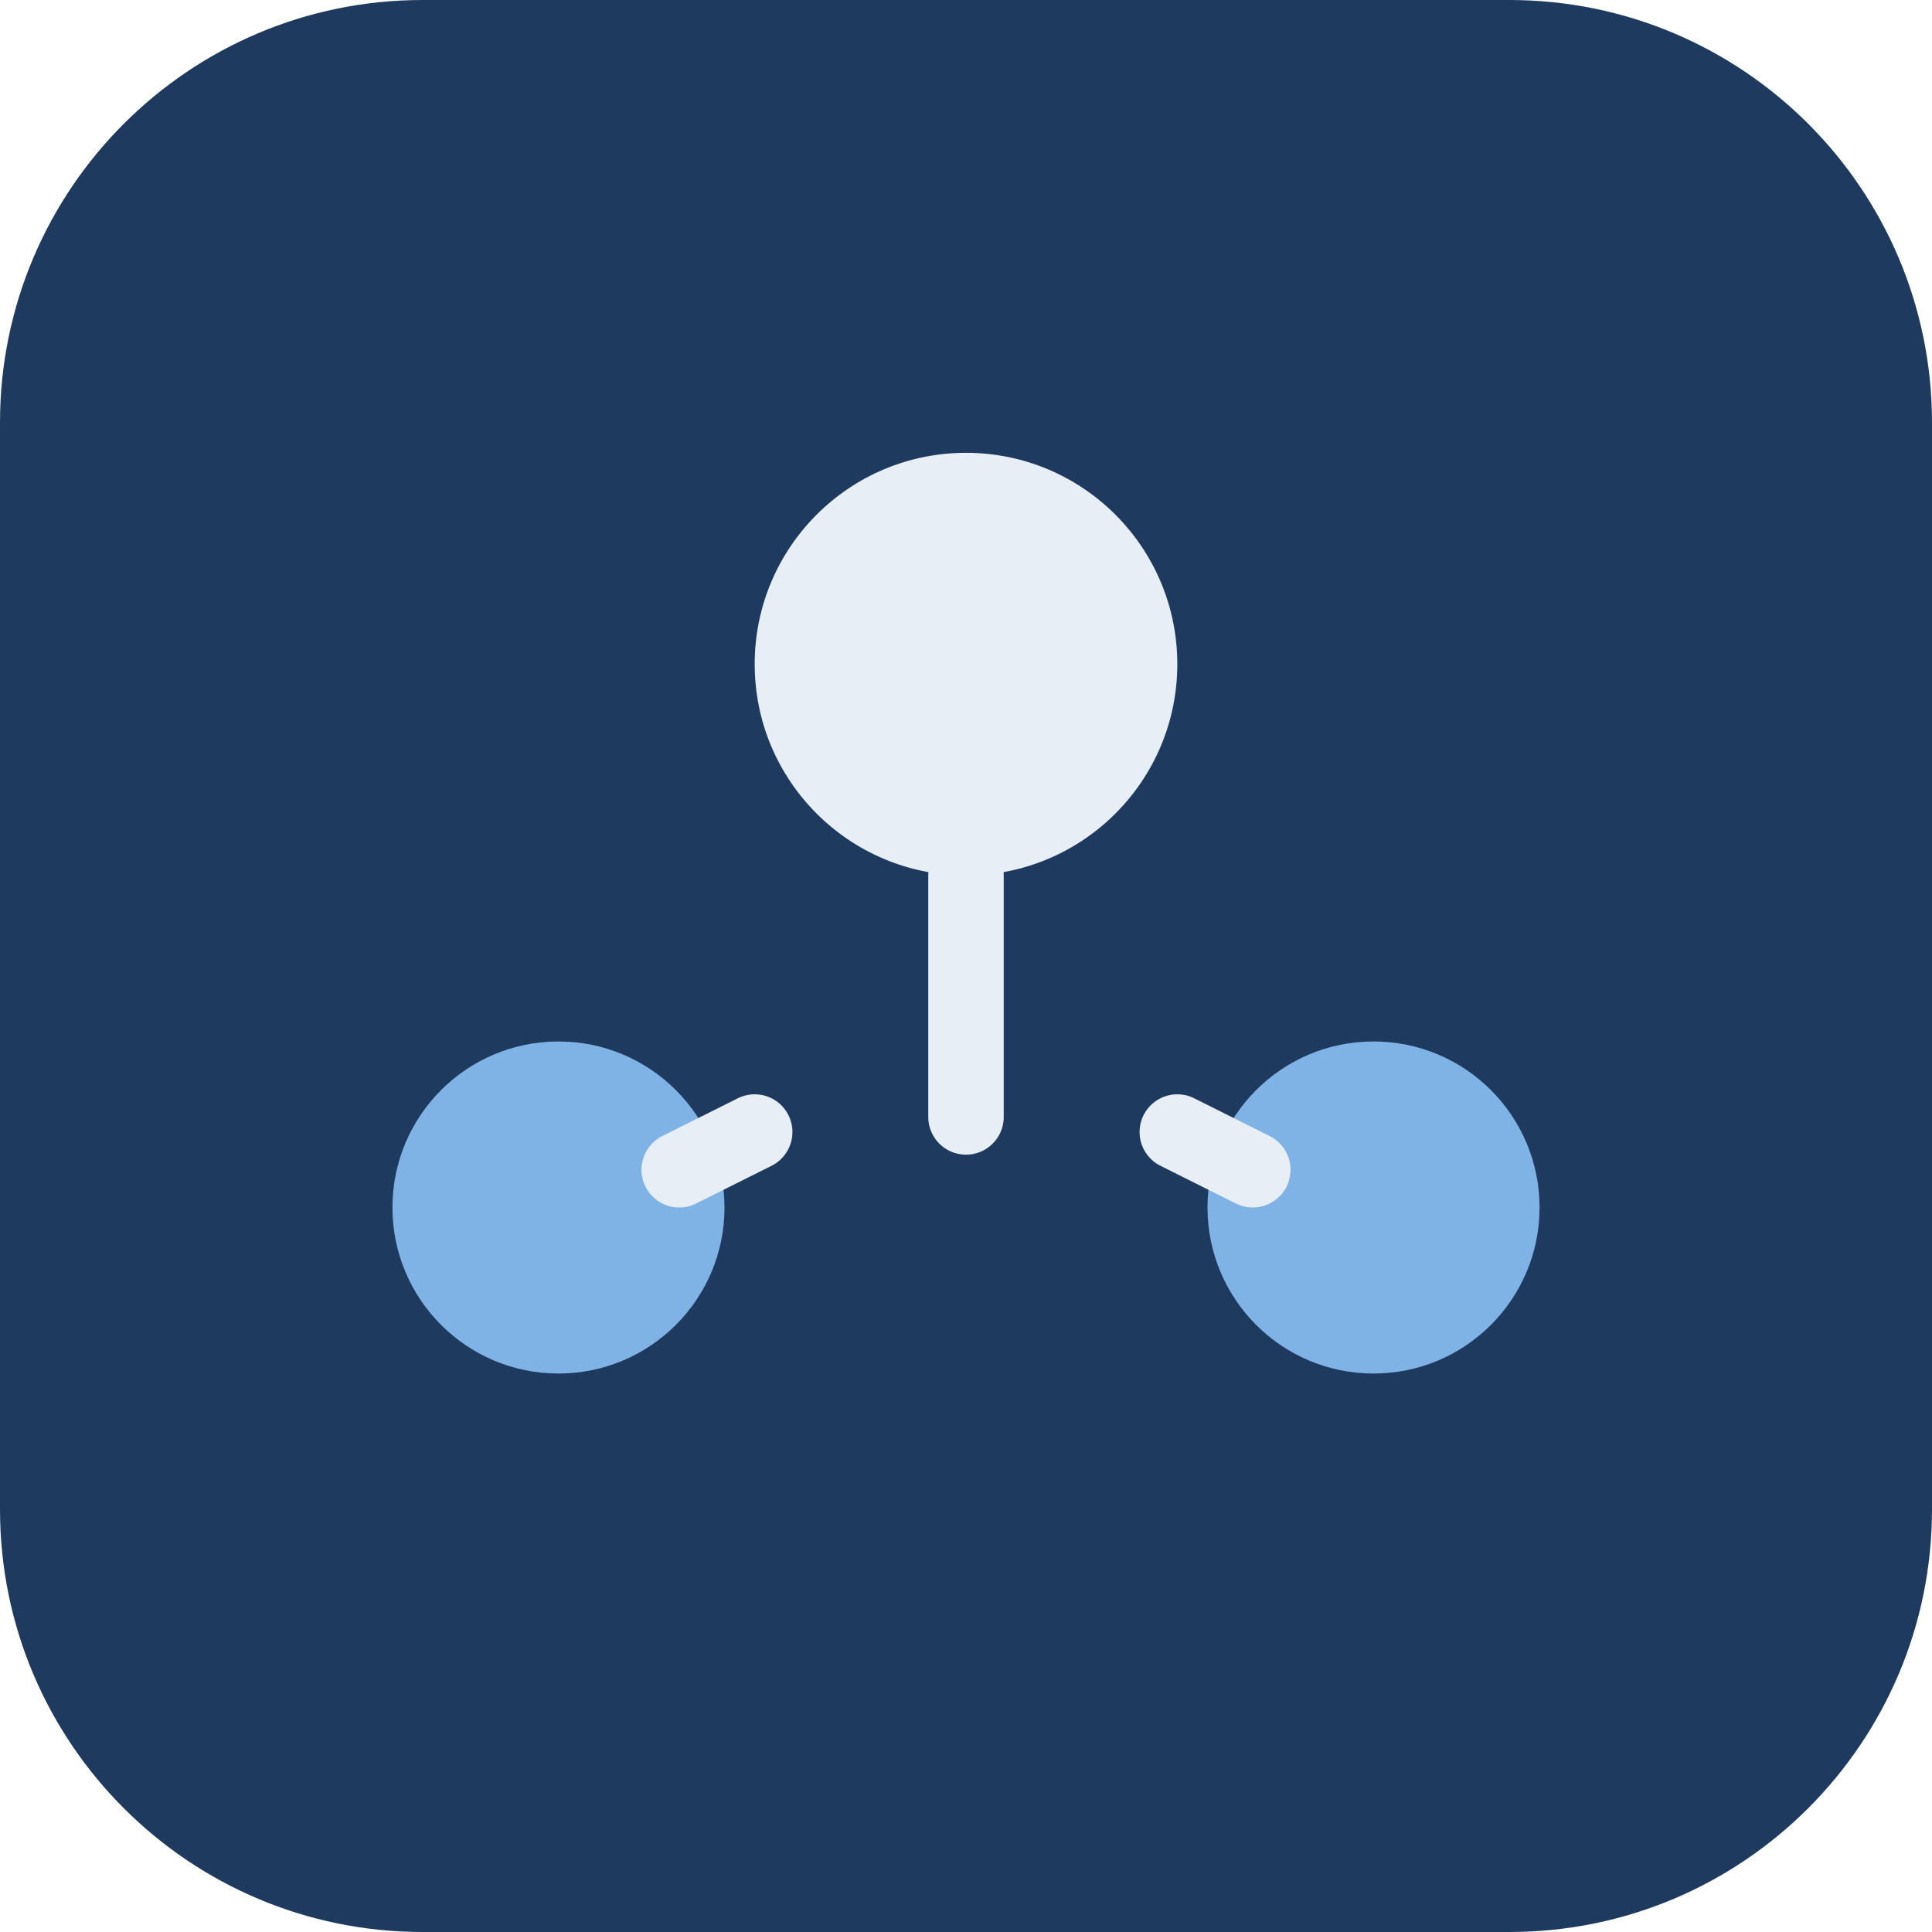
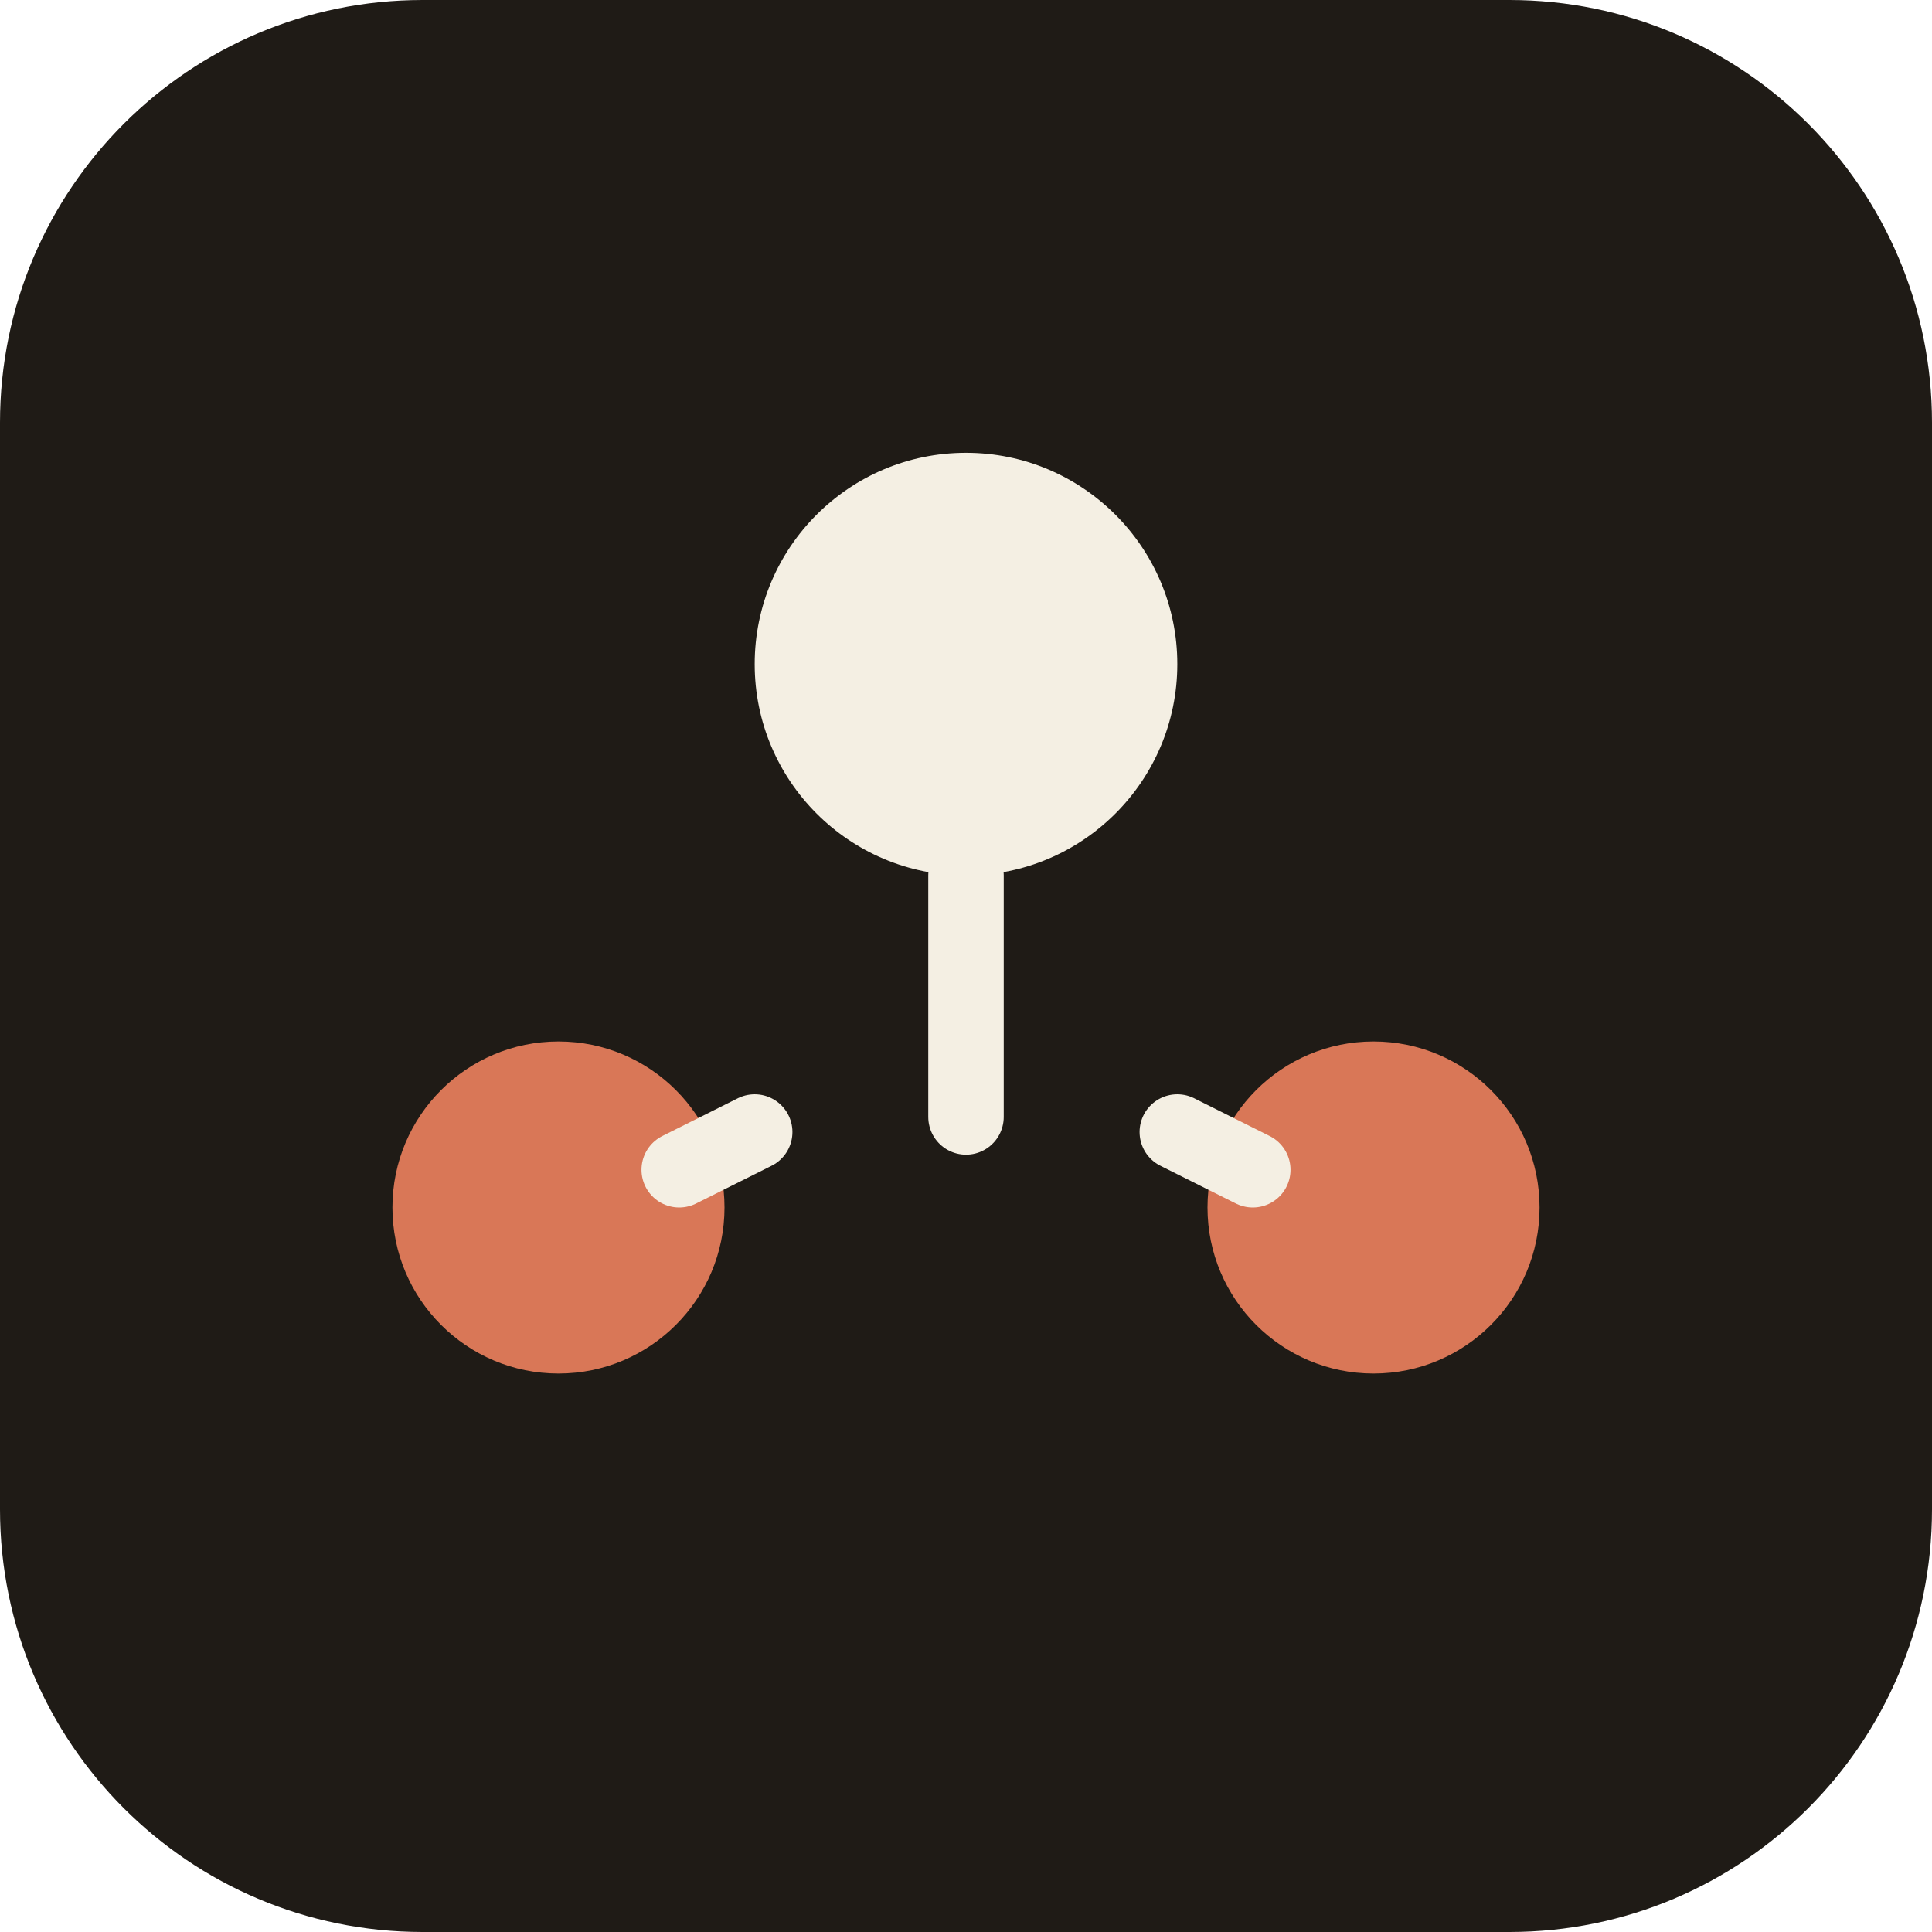
<svg xmlns="http://www.w3.org/2000/svg" viewBox="0 0 512 512">
-   <rect width="512" height="512" rx="112" fill="#1f3a5f" />
-   <circle cx="256" cy="176" r="56" fill="#e8eef6" />
-   <circle cx="148" cy="320" r="44" fill="#7fb2e5" />
-   <circle cx="364" cy="320" r="44" fill="#7fb2e5" />
-   <path d="M256 232v64M200 300l-20 10M312 300l20 10" stroke="#e8eef6" stroke-width="20" stroke-linecap="round" />
+   <rect width="512" height="512" rx="112" fill="#1f1b16" />
+   <circle cx="256" cy="176" r="56" fill="#f4efe3" />
+   <circle cx="148" cy="320" r="44" fill="#d97757" />
+   <circle cx="364" cy="320" r="44" fill="#d97757" />
+   <path d="M256 232v64M200 300l-20 10M312 300l20 10" stroke="#f4efe3" stroke-width="20" stroke-linecap="round" />
</svg>
